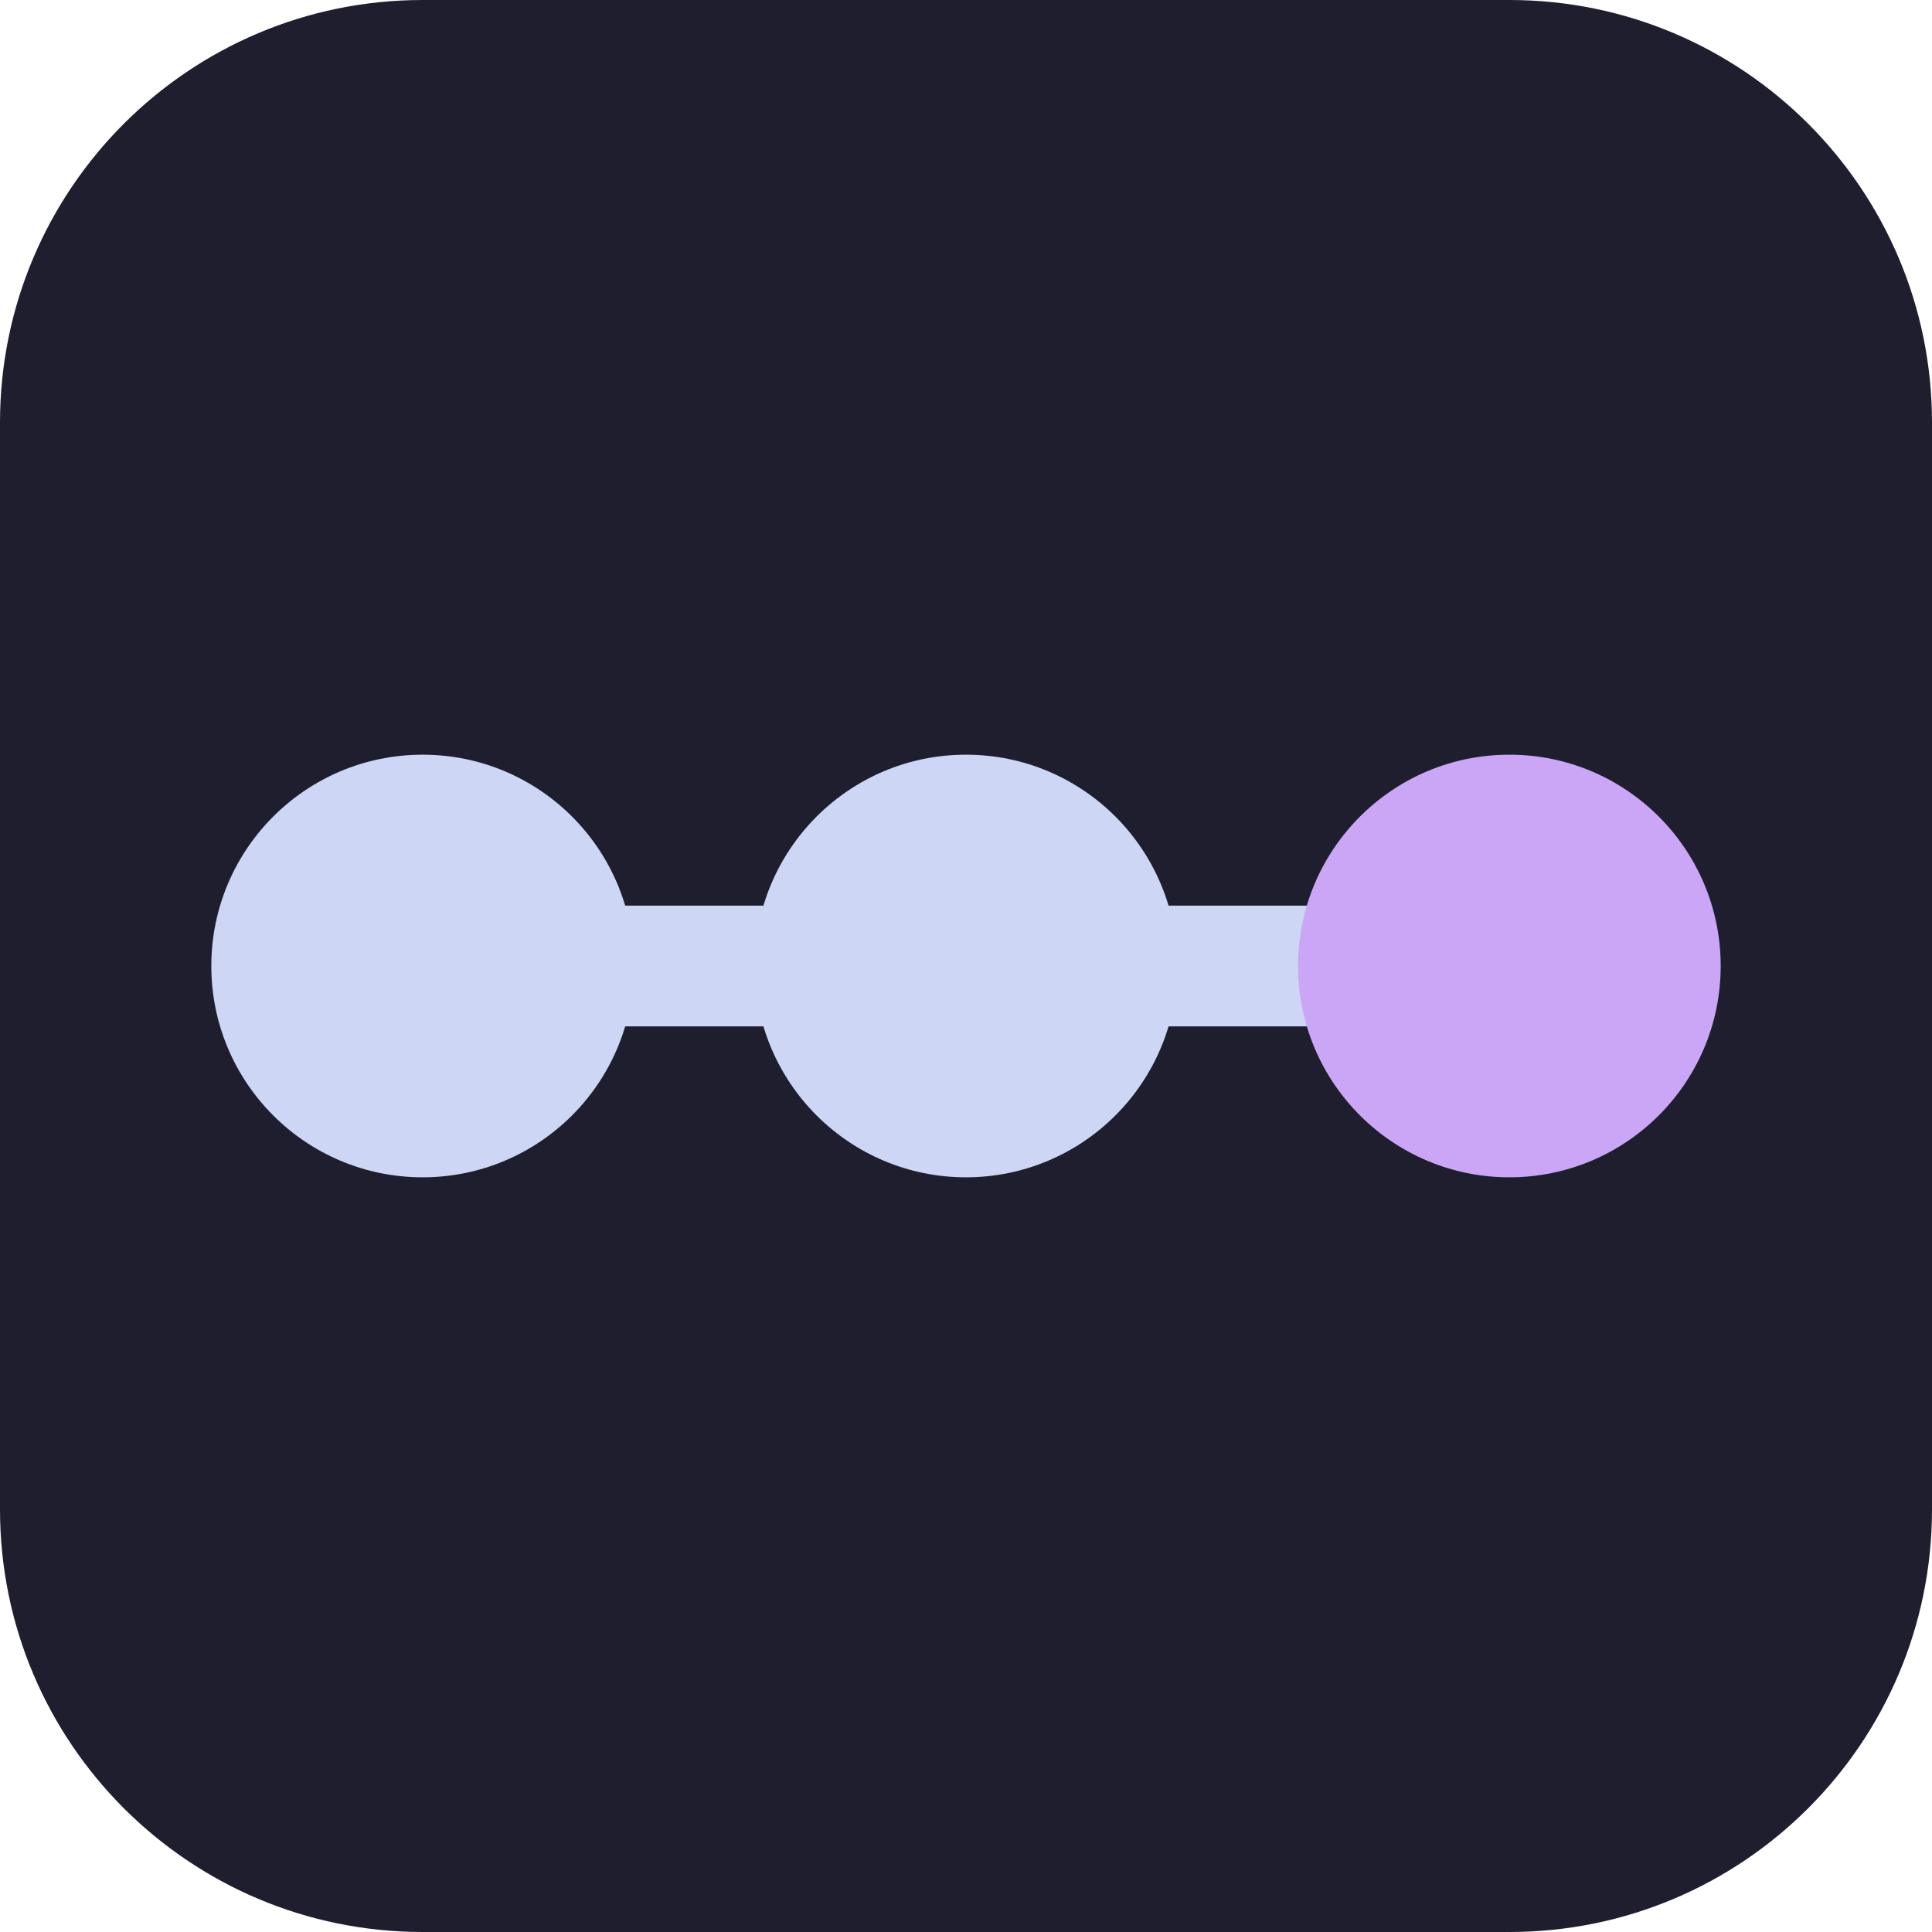
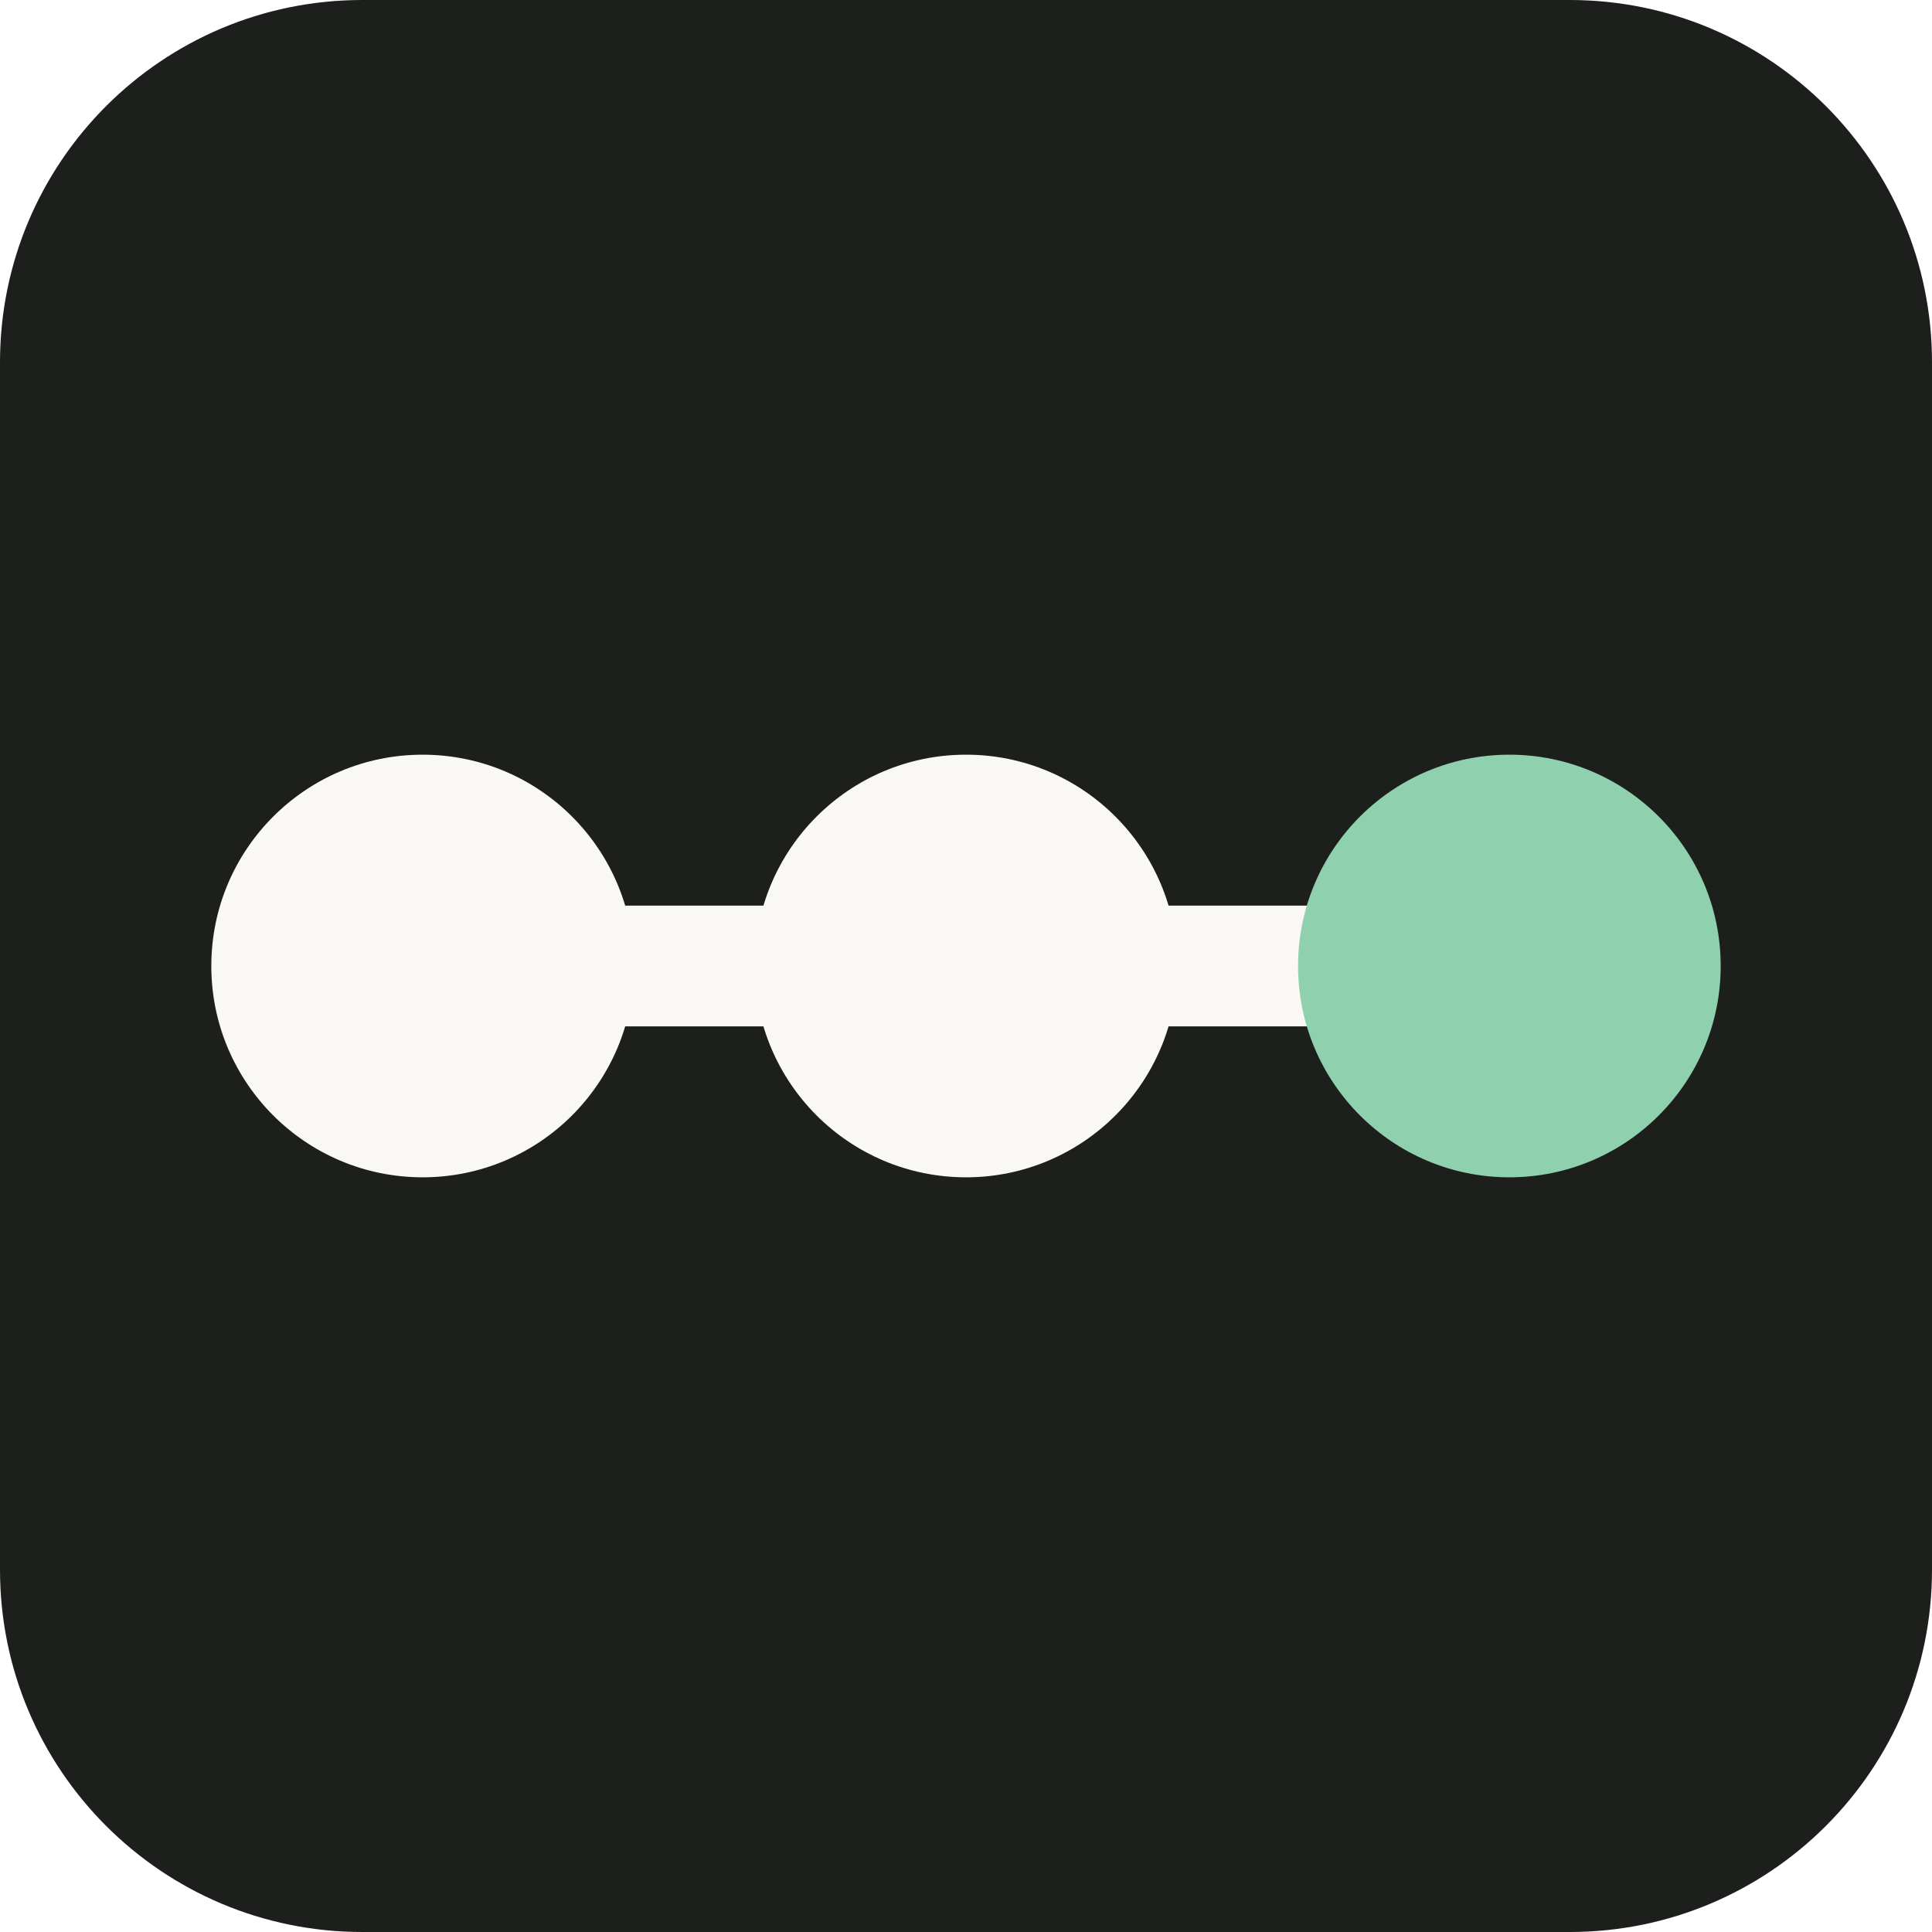
<svg xmlns="http://www.w3.org/2000/svg" viewBox="0 0 32 32">
-   <rect width="32" height="32" rx="7" fill="#1e1e2e" />
-   <line x1="7" y1="16" x2="25" y2="16" stroke="#cdd6f4" stroke-width="2" />
-   <circle cx="7" cy="16" r="3.5" fill="#cdd6f4" />
-   <circle cx="16" cy="16" r="3.5" fill="#cdd6f4" />
-   <circle cx="25" cy="16" r="3.5" fill="#cba6f7" />
+   <rect width="32" height="32" rx="6" fill="#1d1f1c" />
+   <line x1="7" y1="16" x2="25" y2="16" stroke="#faf8f4" stroke-width="2" />
+   <circle cx="7" cy="16" r="3.5" fill="#faf8f4" />
+   <circle cx="16" cy="16" r="3.5" fill="#faf8f4" />
+   <circle cx="25" cy="16" r="3.5" fill="#8fd1ae" />
</svg>
